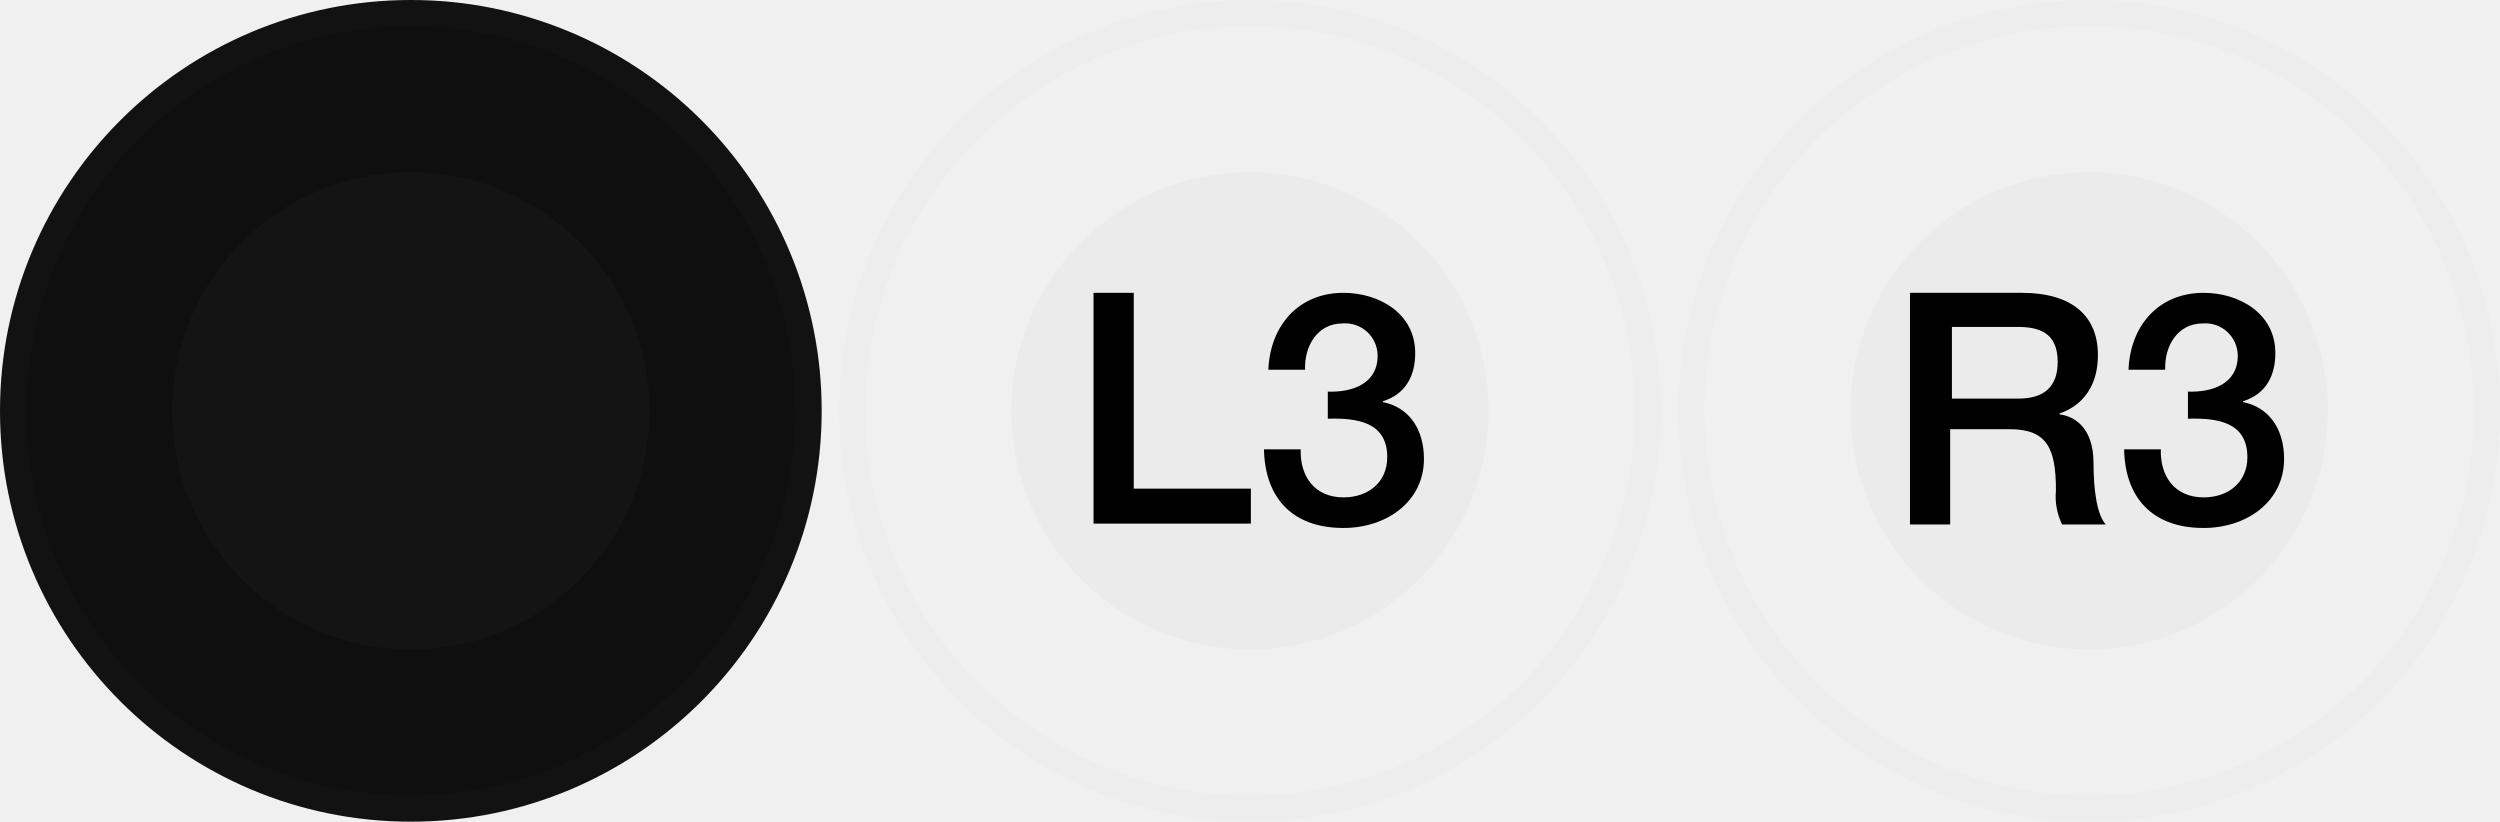
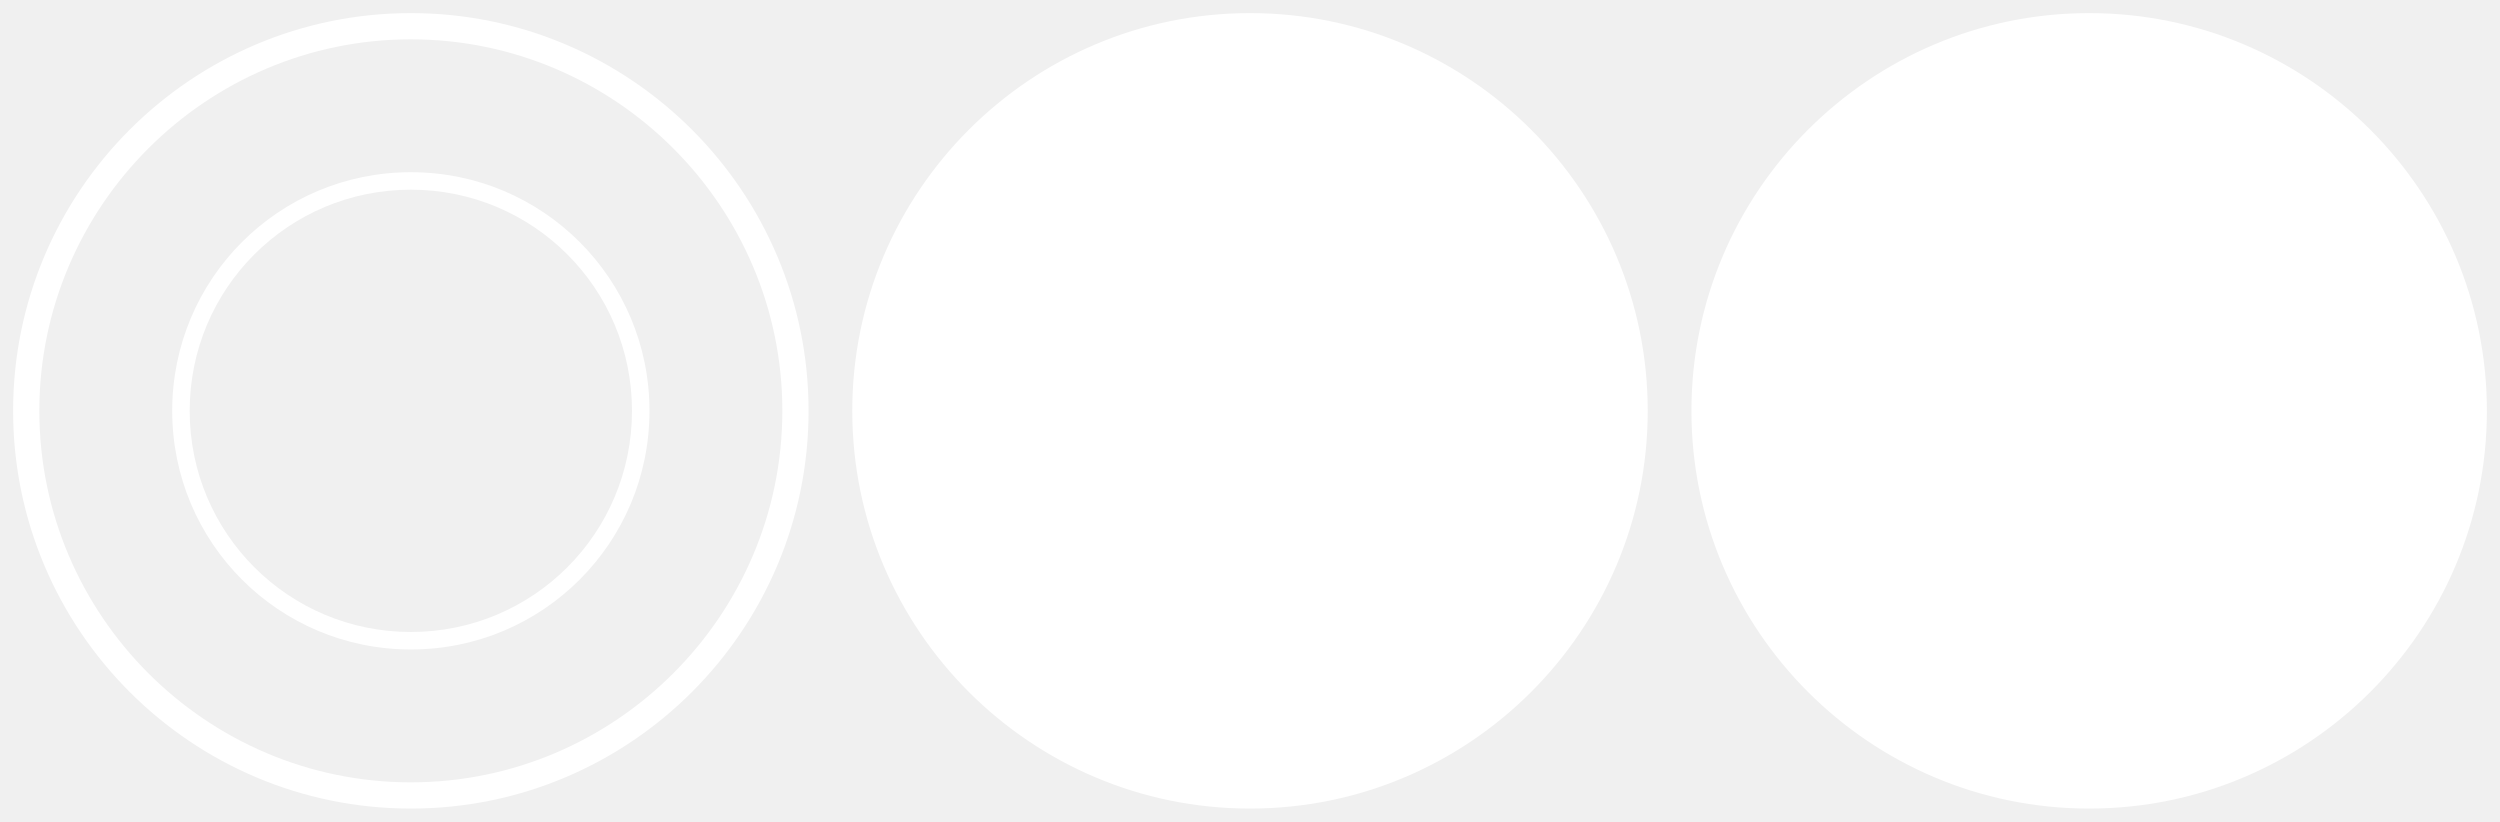
- <svg xmlns="http://www.w3.org/2000/svg" id="Layer_1" data-name="Layer 1" width="286" height="94" viewBox="0 0 286 94">
-   <defs>
-     <style>
-       .cls-1 {
-         fill: #0f0f0f;
-       }
- 
-       .cls-2 {
-         fill: #121212;
-       }
- 
-       .cls-3 {
-         fill: #141414;
-       }
- 
-       .cls-4 {
-         fill: #f0f0f0;
-       }
- 
-       .cls-5 {
-         fill: #ededed;
-       }
- 
-       .cls-6 {
-         fill: #ebebeb;
-       }
-     </style>
-   </defs>
-   <g>
-     <g>
-       <path class="cls-1" d="M47,92.5A45.5,45.5,0,1,1,92.5,47,45.54,45.54,0,0,1,47,92.5Z" />
-       <path class="cls-2" d="M47,3A44,44,0,1,1,3,47,44,44,0,0,1,47,3m0-3A47,47,0,1,0,94,47,46.95,46.95,0,0,0,47,0Z" />
+ <svg xmlns="http://www.w3.org/2000/svg" version="1.1" x="0px" y="0px" viewBox="0 0 286 94" style="enable-background:new 0 0 286 94;" xml:space="preserve">
+   <style type="text/css">
+ 	.st0{display:none;}
+ 	.st1{display:inline;fill:#7F002B;}
+ 	.st2{display:inline;}
+ 	.st3{fill:#F0F0F0;}
+ 	.st4{fill:#EDEDED;}
+ 	.st5{fill:#EBEBEB;}
+ 	.st6{fill:#FFFFFF;}
+ </style>
+   <g id="BG" class="st0">
+     <rect y="0" class="st1" width="286" height="94" />
+   </g>
+   <g id="Layer_1" class="st0">
+     <g class="st2">
+       <g>
+         <path class="st3" d="M239,92.5c-25.1,0-45.5-20.4-45.5-45.5S213.9,1.5,239,1.5s45.5,20.4,45.5,45.5     C284.5,72.1,264.1,92.5,239,92.5z" />
+         <path class="st4" d="M239,3c24.3,0,44,19.7,44,44s-19.7,44-44,44s-44-19.7-44-44S214.7,3,239,3 M239,0c-26,0-47,21-47,47     s21,47,47,47s47-21,47-47c0-25.9-21-47-46.9-47C239.1,0,239,0,239,0z" />
+       </g>
+       <ellipse transform="matrix(0.1735 -0.9848 0.9848 0.1735 151.2456 274.2205)" class="st5" cx="239" cy="47" rx="27.3" ry="27.3" />
+       <g>
+         <path d="M218.7,33.5h12.6c5.8,0,8.7,2.7,8.7,7.1c0,5.1-3.5,6.4-4.4,6.7v0.1c1.6,0.2,3.9,1.4,3.9,5.6c0,3.1,0.4,5.9,1.4,7h-5     c-0.6-1.2-0.8-2.6-0.7-3.9c0-4.8-1-7-5.3-7h-6.8V60h-4.6V33.5H218.7z M223.3,45.6h7.6c3,0,4.5-1.4,4.5-4.2c0-3.4-2.2-4-4.6-4     h-7.5V45.6z" />
+         <path d="M250.3,44.8c2.8,0.1,5.7-0.9,5.7-4.1c0-2-1.7-3.7-3.7-3.7c-0.1,0-0.2,0-0.3,0c-2.9,0-4.4,2.6-4.3,5.3h-4.2     c0.2-5,3.4-8.8,8.6-8.8c4,0,8.2,2.3,8.2,6.9c0,2.6-1.1,4.7-3.7,5.5V46c3,0.6,4.7,3.1,4.7,6.5c0,4.9-4.3,7.9-9.2,7.9     c-6,0-9-3.6-9.1-9h4.2c-0.1,3.1,1.6,5.5,4.9,5.5c2.8,0,5-1.7,5-4.6c0-4-3.4-4.5-6.8-4.4V44.8z" />
+       </g>
    </g>
-     <circle class="cls-3" cx="47" cy="47" r="27.3" />
-   </g>
-   <g>
-     <g>
-       <path class="cls-4" d="M239,92.5A45.5,45.5,0,1,1,284.5,47,45.54,45.54,0,0,1,239,92.5Z" />
-       <path class="cls-5" d="M239,3a44,44,0,1,1-44,44A44,44,0,0,1,239,3m0-3a47,47,0,1,0,47,47A46.95,46.95,0,0,0,239,0Z" />
-     </g>
-     <circle class="cls-6" cx="239" cy="47" r="27.3" />
-     <g>
-       <path d="M218.7,33.5h12.6c5.8,0,8.7,2.7,8.7,7.1,0,5.1-3.5,6.4-4.4,6.7v.1c1.6.2,3.9,1.4,3.9,5.6,0,3.1.4,5.9,1.4,7h-5a7.36,7.36,0,0,1-.7-3.9c0-4.8-1-7-5.3-7h-6.8V60h-4.6V33.5Zm4.6,12.1h7.6q4.5,0,4.5-4.2c0-3.4-2.2-4-4.6-4h-7.5Z" />
-       <path d="M250.3,44.8c2.8.1,5.7-.9,5.7-4.1a3.71,3.71,0,0,0-4-3.7c-2.9,0-4.4,2.6-4.3,5.3h-4.2c.2-5,3.4-8.8,8.6-8.8,4,0,8.2,2.3,8.2,6.9,0,2.6-1.1,4.7-3.7,5.5V46c3,.6,4.7,3.1,4.7,6.5,0,4.9-4.3,7.9-9.2,7.9-6,0-9-3.6-9.1-9h4.2c-.1,3.1,1.6,5.5,4.9,5.5,2.8,0,5-1.7,5-4.6,0-4-3.4-4.5-6.8-4.4V44.8Z" />
+     <g class="st2">
+       <g>
+         <path class="st3" d="M143,92.5c-25.1,0-45.5-20.4-45.5-45.5S117.9,1.5,143,1.5s45.5,20.4,45.5,45.5     C188.5,72.1,168.1,92.5,143,92.5z" />
+         <path class="st4" d="M143,3c24.3,0,44,19.7,44,44s-19.7,44-44,44S99,71.3,99,47S118.7,3,143,3 M143,0c-26,0-47,21-47,47     s21,47,47,47s47-21,47-47c0-25.9-21-47-46.9-47C143.1,0,143,0,143,0z" />
+       </g>
+       <circle class="st5" cx="143" cy="47" r="27.3" />
+       <g>
+         <path d="M125.1,33.5h4.6v22.4h13.4v4h-18L125.1,33.5z" />
+         <path d="M151.9,44.8c2.8,0.1,5.7-0.9,5.7-4.1c0-2-1.7-3.7-3.7-3.7c-0.1,0-0.2,0-0.3,0c-2.9,0-4.4,2.6-4.3,5.3h-4.2     c0.2-5,3.4-8.8,8.6-8.8c4,0,8.2,2.3,8.2,6.9c0,2.6-1.1,4.7-3.7,5.5V46c3,0.6,4.7,3.1,4.7,6.5c0,4.9-4.3,7.9-9.2,7.9     c-6,0-9-3.6-9.1-9h4.2c-0.1,3.1,1.6,5.5,4.9,5.5c2.8,0,5-1.7,5-4.6c0-4-3.4-4.5-6.8-4.4L151.9,44.8L151.9,44.8z" />
+       </g>
    </g>
  </g>
-   <g>
+   <g id="Layer_3">
    <g>
-       <path class="cls-4" d="M143,92.5A45.5,45.5,0,1,1,188.5,47,45.54,45.54,0,0,1,143,92.5Z" />
-       <path class="cls-5" d="M143,3A44,44,0,1,1,99,47,44,44,0,0,1,143,3m0-3a47,47,0,1,0,47,47A46.95,46.95,0,0,0,143,0Z" />
+       <g>
+         <path class="st6" d="M47,4.5c23.4,0,42.5,19.1,42.5,42.5c0,23.4-19.1,42.5-42.5,42.5C23.6,89.5,4.5,70.4,4.5,47S23.6,4.5,47,4.5      M47,1.5C21.9,1.5,1.5,21.9,1.5,47S21.9,92.5,47,92.5c25.1,0,45.5-20.4,45.5-45.5C92.5,21.9,72.1,1.5,47,1.5L47,1.5z" />
+       </g>
    </g>
-     <circle class="cls-6" cx="143" cy="47" r="27.3" />
    <g>
-       <path d="M125.1,33.5h4.6V55.9h13.4v4h-18Z" />
-       <path d="M151.9,44.8c2.8.1,5.7-.9,5.7-4.1a3.71,3.71,0,0,0-4-3.7c-2.9,0-4.4,2.6-4.3,5.3h-4.2c.2-5,3.4-8.8,8.6-8.8,4,0,8.2,2.3,8.2,6.9,0,2.6-1.1,4.7-3.7,5.5V46c3,.6,4.7,3.1,4.7,6.5,0,4.9-4.3,7.9-9.2,7.9-6,0-9-3.6-9.1-9h4.2c-.1,3.1,1.6,5.5,4.9,5.5,2.8,0,5-1.7,5-4.6,0-4-3.4-4.5-6.8-4.4V44.8Z" />
+       <path class="st6" d="M47,21.7C61,21.7,72.3,33,72.3,47S61,72.3,47,72.3S21.7,61,21.7,47S33,21.7,47,21.7 M47,19.7    c-15.1,0-27.3,12.2-27.3,27.3S31.9,74.3,47,74.3S74.3,62.1,74.3,47S62.1,19.7,47,19.7L47,19.7z" />
+     </g>
+     <g>
+       <g>
+         <path class="st6" d="M143,92.5c-25.1,0-45.5-20.4-45.5-45.5S117.9,1.5,143,1.5s45.5,20.4,45.5,45.5     C188.5,72.1,168.1,92.5,143,92.5z" />
+       </g>
+     </g>
+     <g>
+       <g>
+         <path class="st6" d="M239,92.5c-25.1,0-45.5-20.4-45.5-45.5S213.9,1.5,239,1.5s45.5,20.4,45.5,45.5     C284.5,72.1,264.1,92.5,239,92.5z" />
+       </g>
    </g>
  </g>
</svg>
